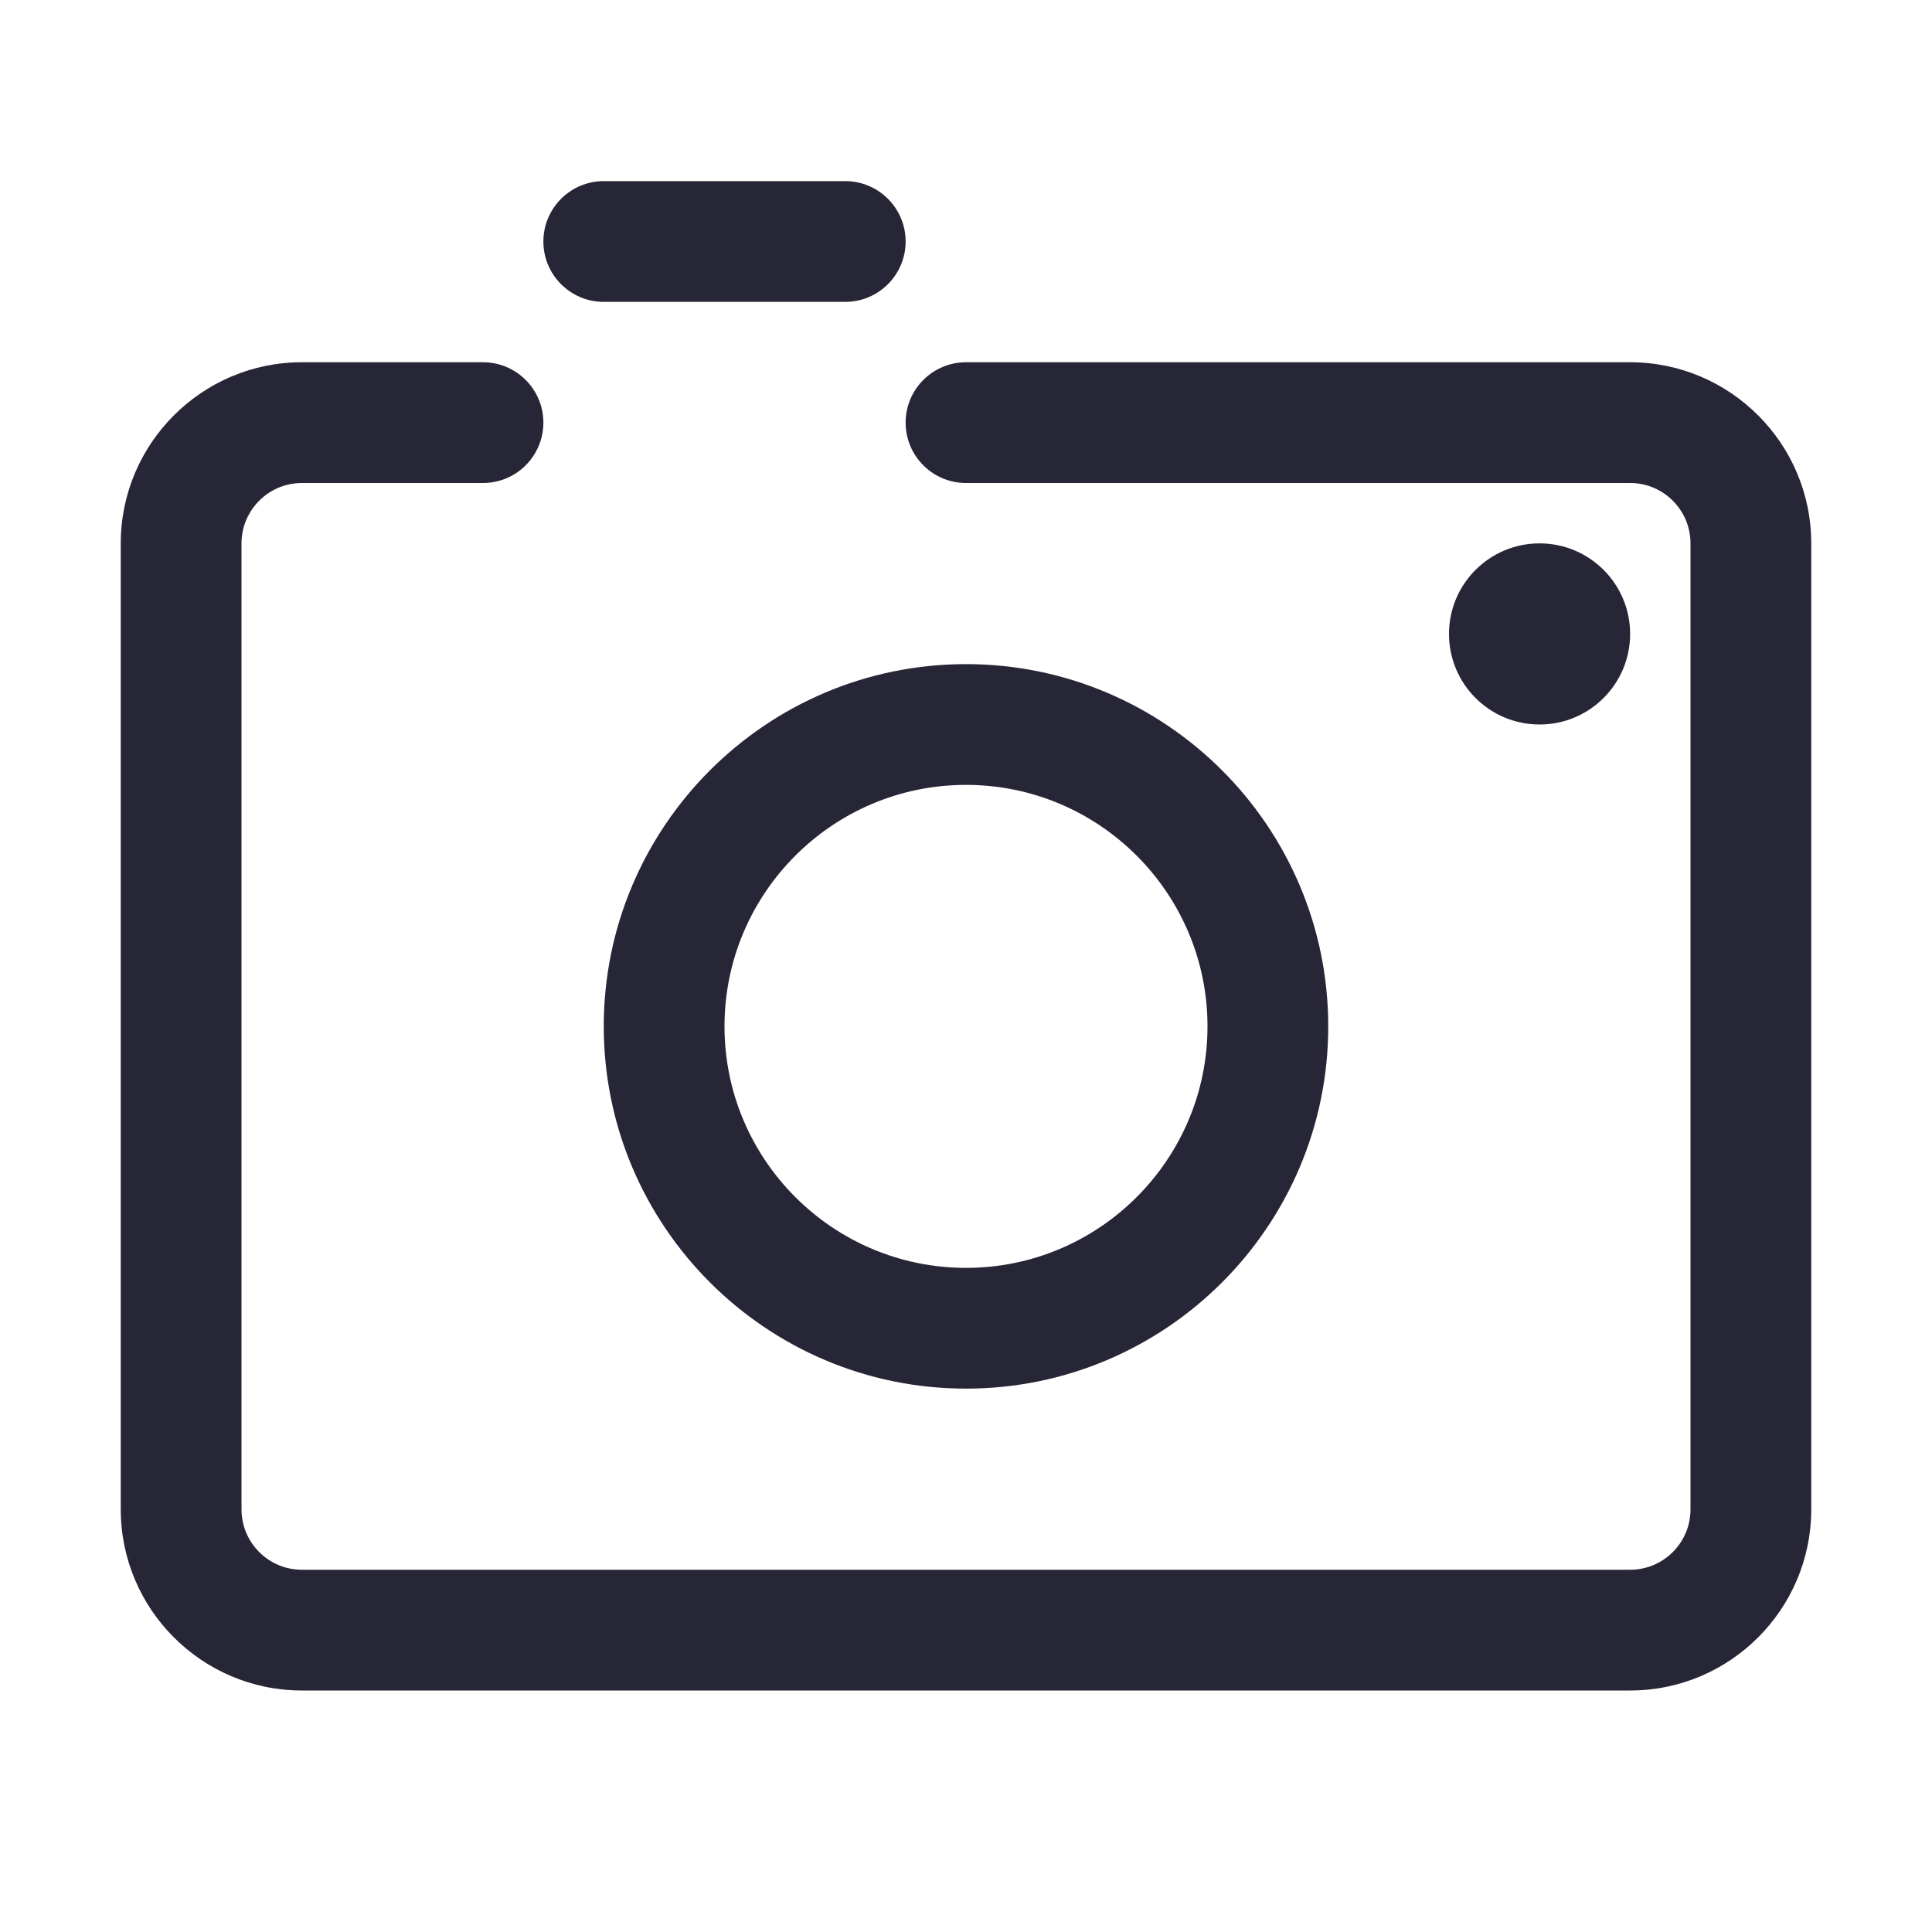
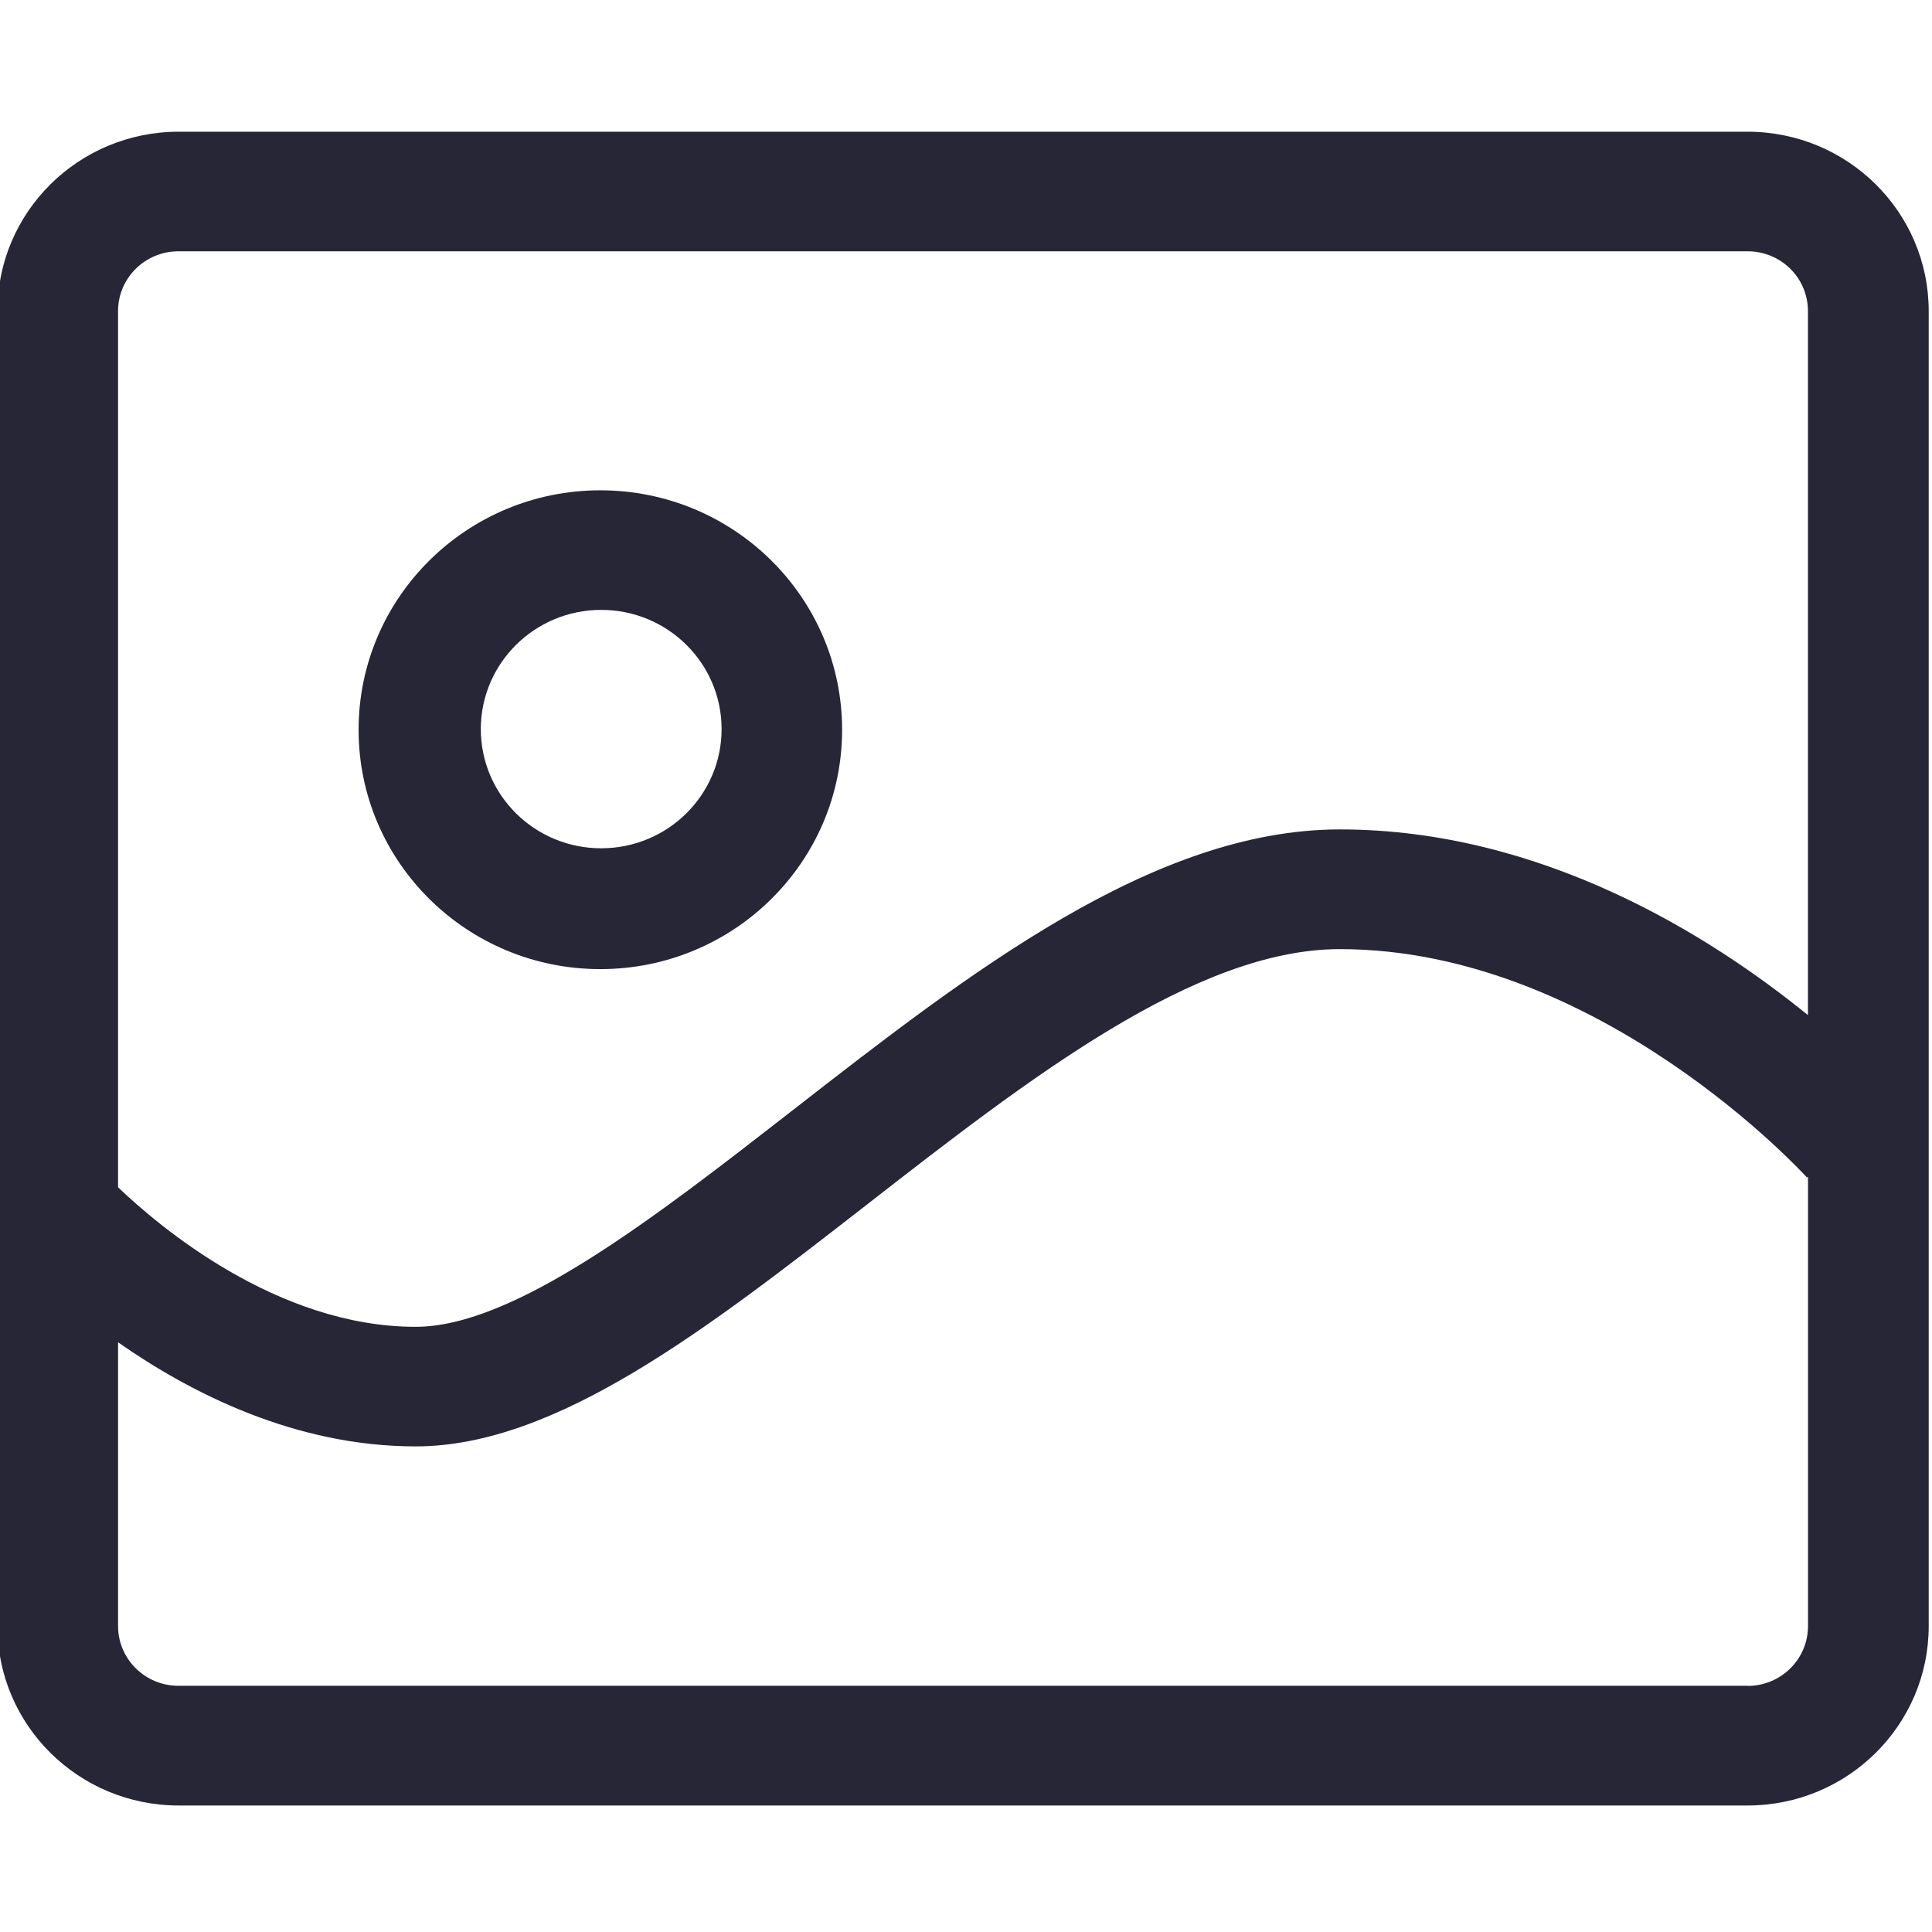
<svg xmlns="http://www.w3.org/2000/svg" version="1.1" width="200" height="200" viewBox="0 0 200 200">
  <defs>
    <style type="text/css">
@font-face {
  font-family: "ifont";
  src: url("//at.alicdn.com/t/font_1442373896_4754455.eot?#iefix") format("embedded-opentype"), url("//at.alicdn.com/t/font_1442373896_4754455.woff") format("woff"), url("//at.alicdn.com/t/font_1442373896_4754455.ttf") format("truetype"), url("//at.alicdn.com/t/font_1442373896_4754455.svg#ifont") format("svg");
}

</style>
  </defs>
  <g class="transform-group">
    <g transform="scale(0.1953125, 0.1953125)">
-       <path d="M512 736c-105.888 0-192-86.112-192-192s86.112-192 192-192 192 86.112 192 192S617.888 736 512 736zM512 416c-70.592 0-128 57.408-128 128 0 70.592 57.408 128 128 128 70.592 0 128-57.408 128-128C640 473.408 582.592 416 512 416zM864 896 160 896c-52.928 0-96-43.072-96-96L64 288c0-52.928 43.072-96 96-96l96 0c17.664 0 32 14.336 32 32S273.664 256 256 256L160 256C142.368 256 128 270.368 128 288l0 512c0 17.664 14.368 32 32 32l704 0c17.664 0 32-14.336 32-32L896 288c0-17.632-14.336-32-32-32L512 256c-17.664 0-32-14.336-32-32s14.336-32 32-32l352 0c52.928 0 96 43.072 96 96l0 512C960 852.928 916.928 896 864 896zM816 336m-48 0a1.5 1.5 0 1 0 96 0 1.5 1.5 0 1 0-96 0ZM480 128c0 17.664-14.336 32-32 32l-128 0C302.336 160 288 145.664 288 128l0 0c0-17.664 14.336-32 32-32l128 0C465.664 96 480 110.336 480 128L480 128z" fill="#272636" />
+       <path d="M926.224 69.814h-831.557c-53.047 0-96.031 42.585-96.031 95.099v696.938c0 52.513 42.985 95.099 96.031 95.099h831.558c53.049 0 96.031-42.585 96.031-95.099v-696.938c-0.001-52.58-42.985-95.099-96.032-95.099v0 0 0zM94.565 133.193h831.692c17.693 0 31.988 14.128 31.988 31.654v373.19c-51.549-41.913-140.881-98.426-248.109-98.426-98.83 0-196.327 75.904-290.559 149.273-72.207 56.18-146.879 114.358-199.26 114.358-73.505 0-136.383-53.514-157.742-73.972v-464.422c0-17.461 14.329-31.655 31.988-31.655v0 0 0zM926.258 893.506h-831.692c-17.66 0-31.988-14.195-31.988-31.655v-150.412c38.353 26.855 93.831 55.18 157.742 55.18 74.506 0 154.31-62.177 238.812-127.886 85.702-66.708 174.303-135.678 251.007-135.678 137.45 0 246.508 119.885 247.642 121.083l0.5-0.467v238.179c0 17.526-14.329 31.722-32.021 31.722v0 0-0.066zM318.182 513.649c70.773 0 128.153-56.778 128.153-126.818 0-70.108-57.378-126.954-128.153-126.954-70.74 0-128.119 56.846-128.119 126.954 0 70.039 57.379 126.818 128.119 126.818v0 0 0zM318.65 323.254c35.22 0 63.809 28.256 63.809 63.177s-28.589 63.177-63.809 63.177c-35.253 0-63.809-28.256-63.809-63.177 0-34.853 28.589-63.177 63.809-63.177v0 0 0zM318.65 323.254z" fill="#272636" />
    </g>
  </g>
</svg>
